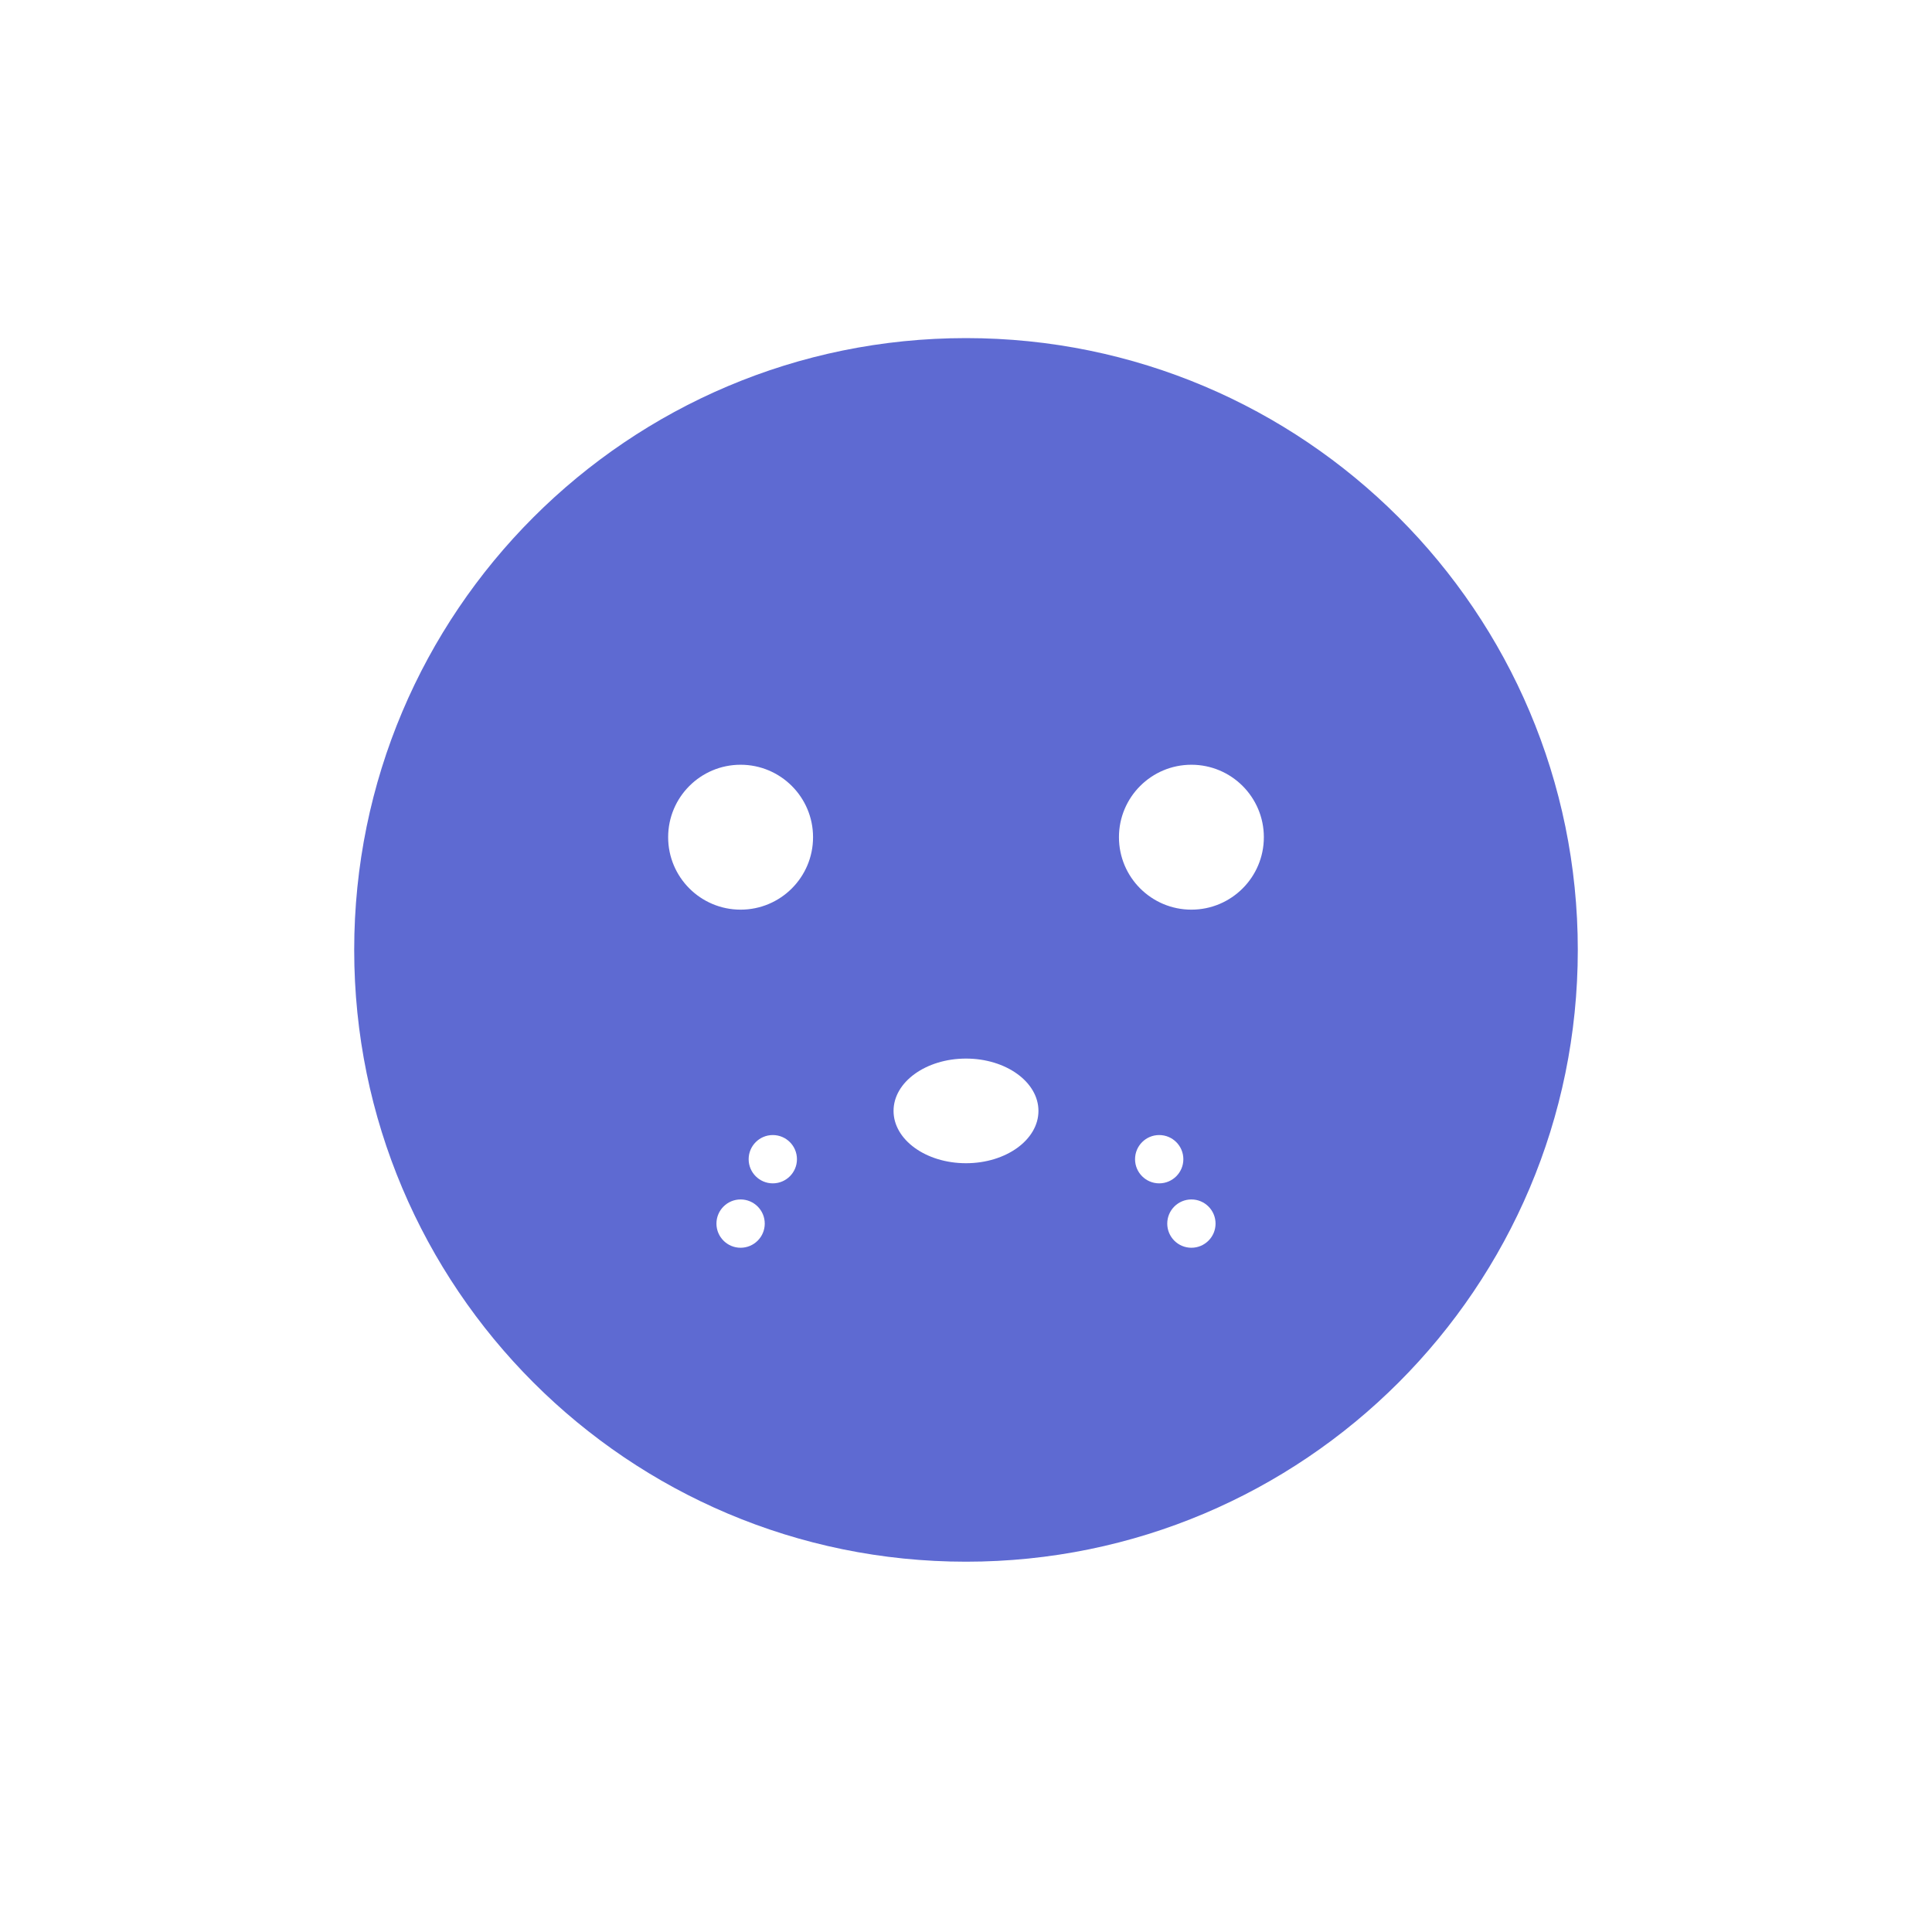
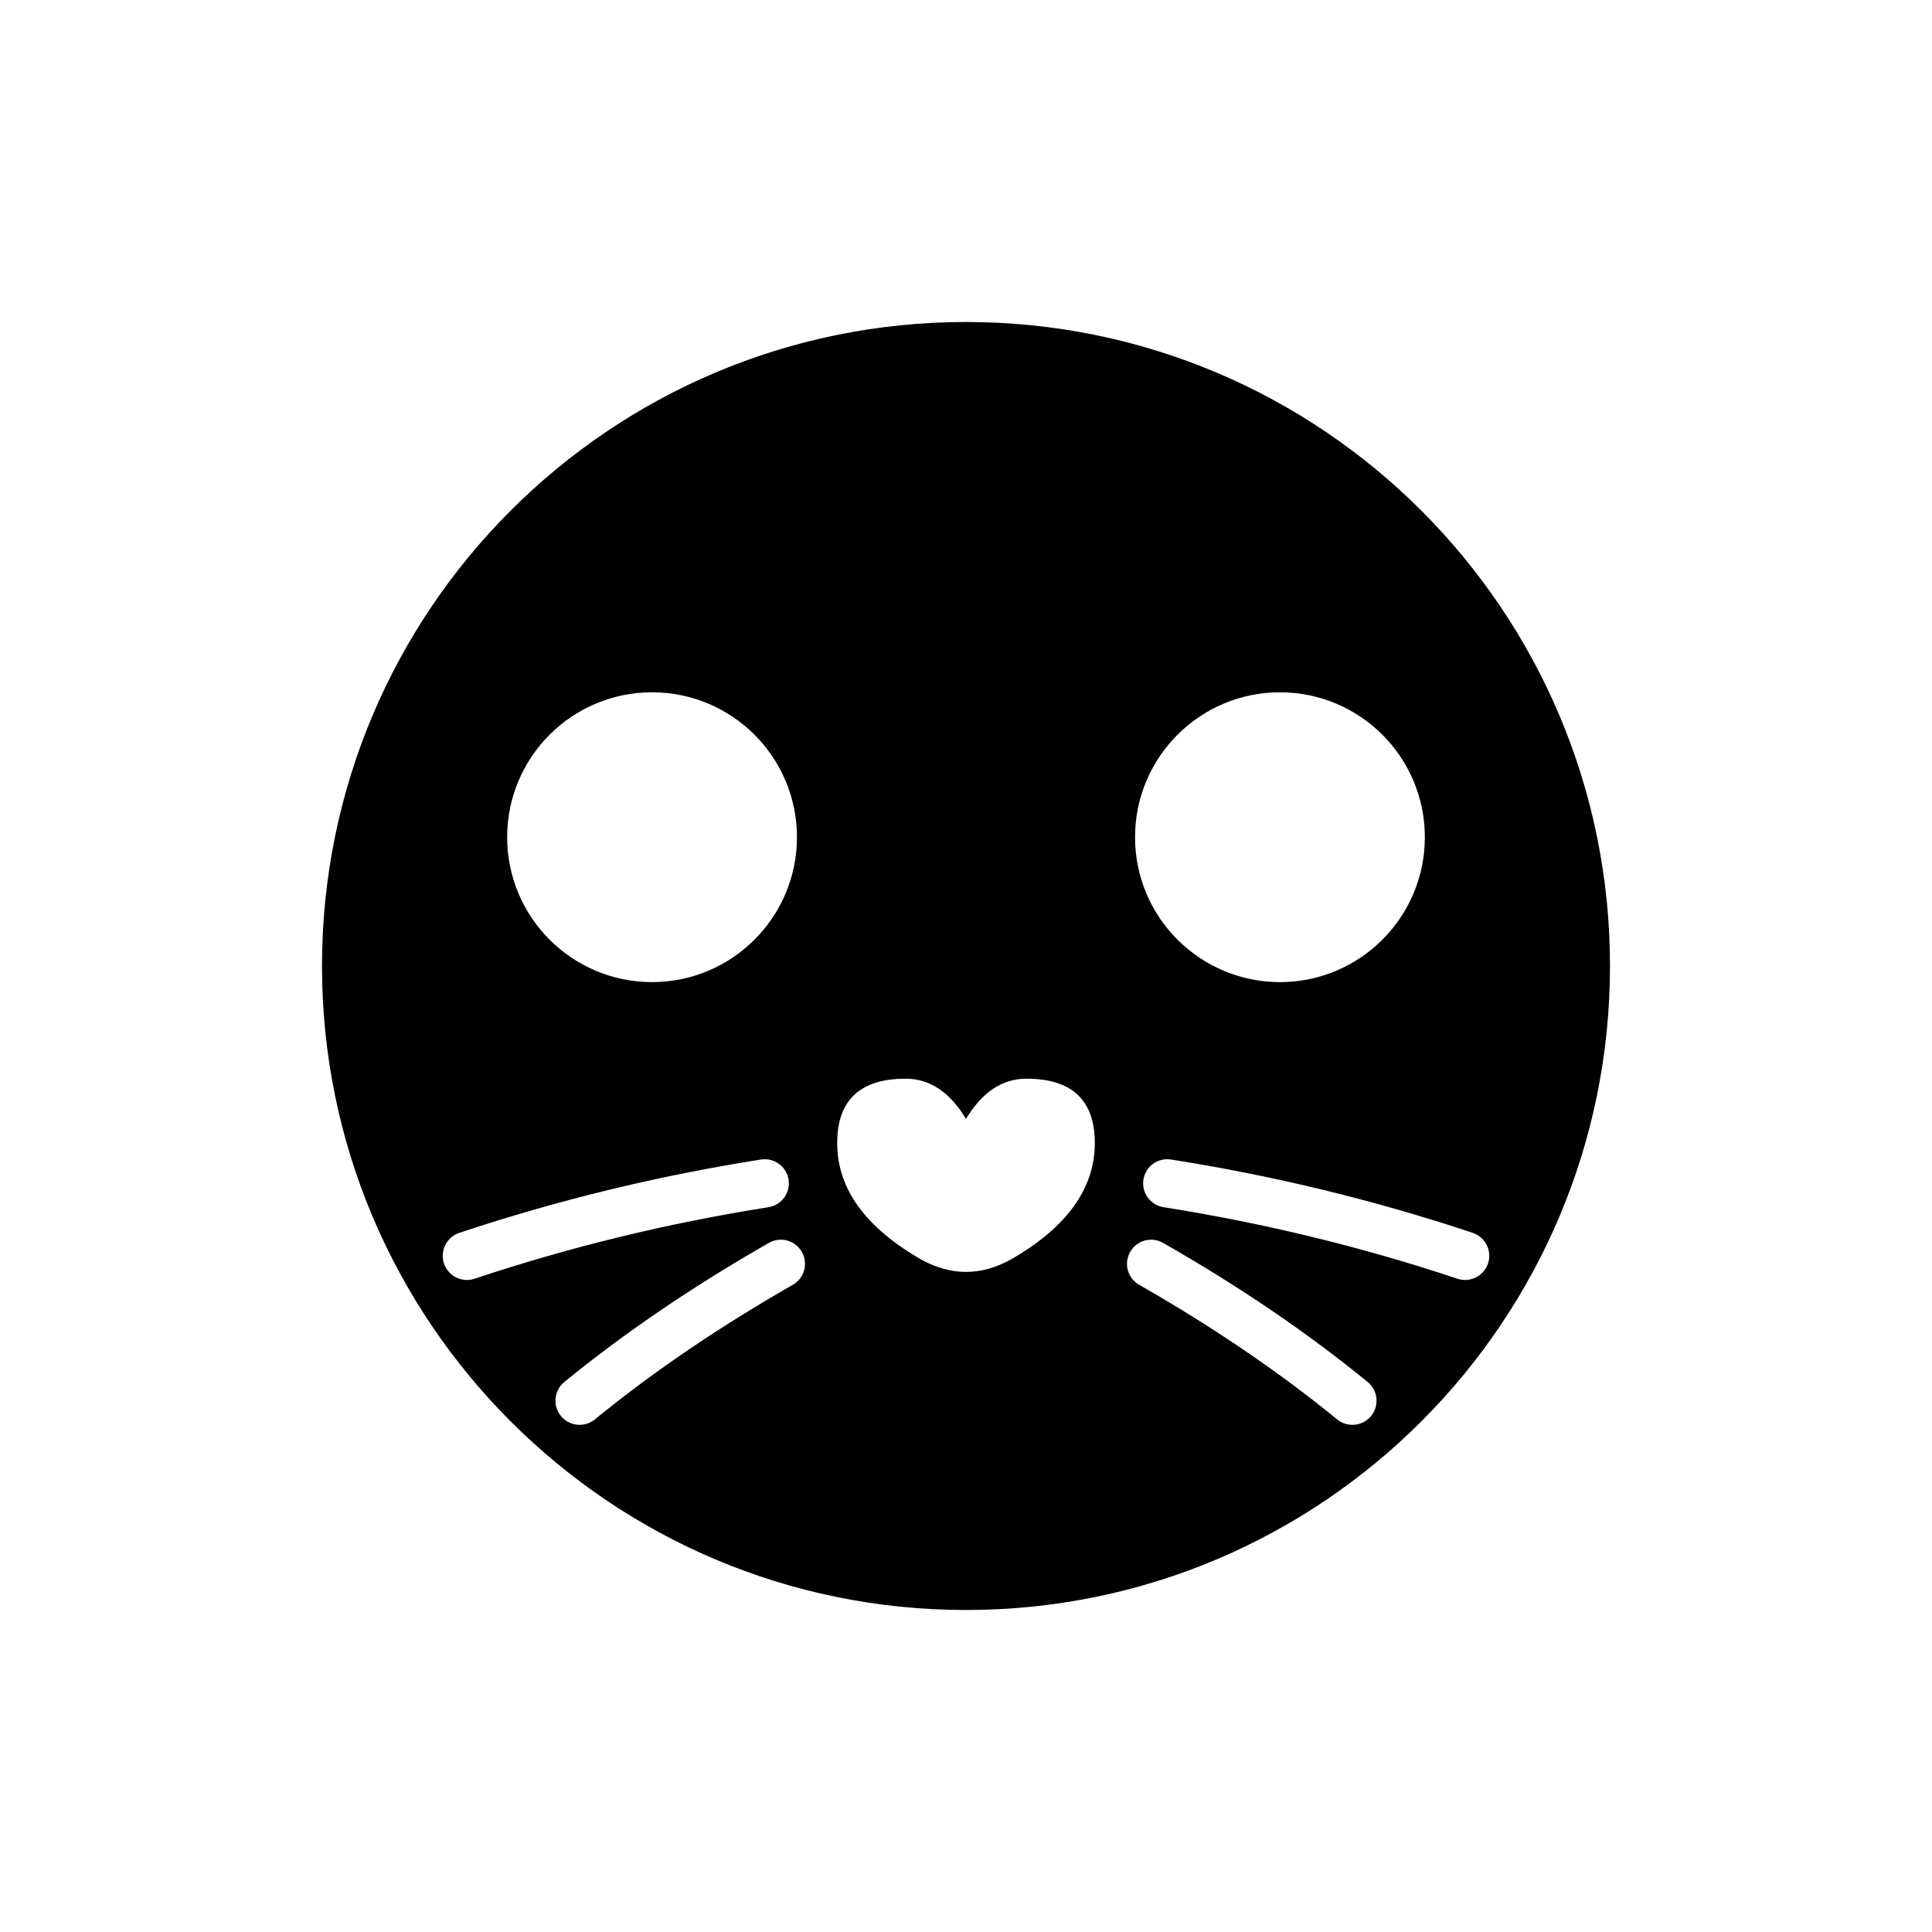
- <svg xmlns="http://www.w3.org/2000/svg" viewBox="0 0 240 240">
-   <path fill="#5E6AD2" fill-rule="evenodd" d="M44,118 a76,76 0 1 0 152,0 a76,76 0 1 0 -152,0     M83,104 a9,9 0 1 1 18,0 a9,9 0 1 1 -18,0     M139,104 a9,9 0 1 1 18,0 a9,9 0 1 1 -18,0     M111,138 a9,6.5 0 1 1 18,0 a9,6.5 0 1 1 -18,0     M93,144 a3,3 0 1 1 6,0 a3,3 0 1 1 -6,0     M89,152 a3,3 0 1 1 6,0 a3,3 0 1 1 -6,0     M141,144 a3,3 0 1 1 6,0 a3,3 0 1 1 -6,0     M145,152 a3,3 0 1 1 6,0 a3,3 0 1 1 -6,0" />
+ <svg xmlns="http://www.w3.org/2000/svg" viewBox="0 0 240 240" role="img" aria-label="Seal">
+   <path fill="currentColor" fill-rule="evenodd" d="M200 120C200 164.18 164.18 200 120 200C75.82 200 40 164.18 40 120C40 75.82 75.82 40 120 40C164.18 40 200 75.82 200 120ZM99 104C99 113.94 90.94 122 81 122C71.06 122 63 113.94 63 104C63 94.06 71.06 86 81 86C90.94 86 99 94.06 99 104ZM177 104C177 113.94 168.94 122 159 122C149.06 122 141 113.94 141 104C141 94.06 149.06 86 159 86C168.94 86 177 94.06 177 104ZM104 142Q104 134 112.5 134Q117 134 120 139Q123 134 127.5 134Q136 134 136 142Q136 150.5 125.5 156.5Q120 159.5 114.5 156.5Q104 150.5 104 142ZM94.53 144.04C81.7 146.06 69.21 149.1 57.05 153.15C55.48 153.68 54.63 155.38 55.15 156.95C55.68 158.52 57.38 159.37 58.95 158.85C70.79 154.9 82.96 151.94 95.47 149.96C97.1 149.7 98.22 148.17 97.96 146.53C97.7 144.9 96.17 143.78 94.53 144.04ZM95.51 154.4C86.04 159.81 77.57 165.57 70.1 171.68C68.82 172.73 68.63 174.62 69.68 175.9C70.73 177.18 72.62 177.37 73.9 176.32C81.1 170.43 89.3 164.86 98.49 159.6C99.93 158.78 100.43 156.95 99.6 155.51C98.78 154.07 96.95 153.57 95.51 154.4ZM144.53 149.96C157.04 151.94 169.21 154.9 181.05 158.85C182.62 159.37 184.32 158.52 184.85 156.95C185.37 155.38 184.52 153.68 182.95 153.15C170.79 149.1 158.3 146.06 145.47 144.04C143.83 143.78 142.3 144.9 142.04 146.53C141.78 148.17 142.9 149.7 144.53 149.96ZM141.51 159.6C150.7 164.86 158.9 170.43 166.1 176.32C167.38 177.37 169.27 177.18 170.32 175.9C171.37 174.62 171.18 172.73 169.9 171.68C162.43 165.57 153.96 159.81 144.49 154.4C143.05 153.57 141.22 154.07 140.4 155.51C139.57 156.95 140.07 158.78 141.51 159.6Z" />
</svg>
